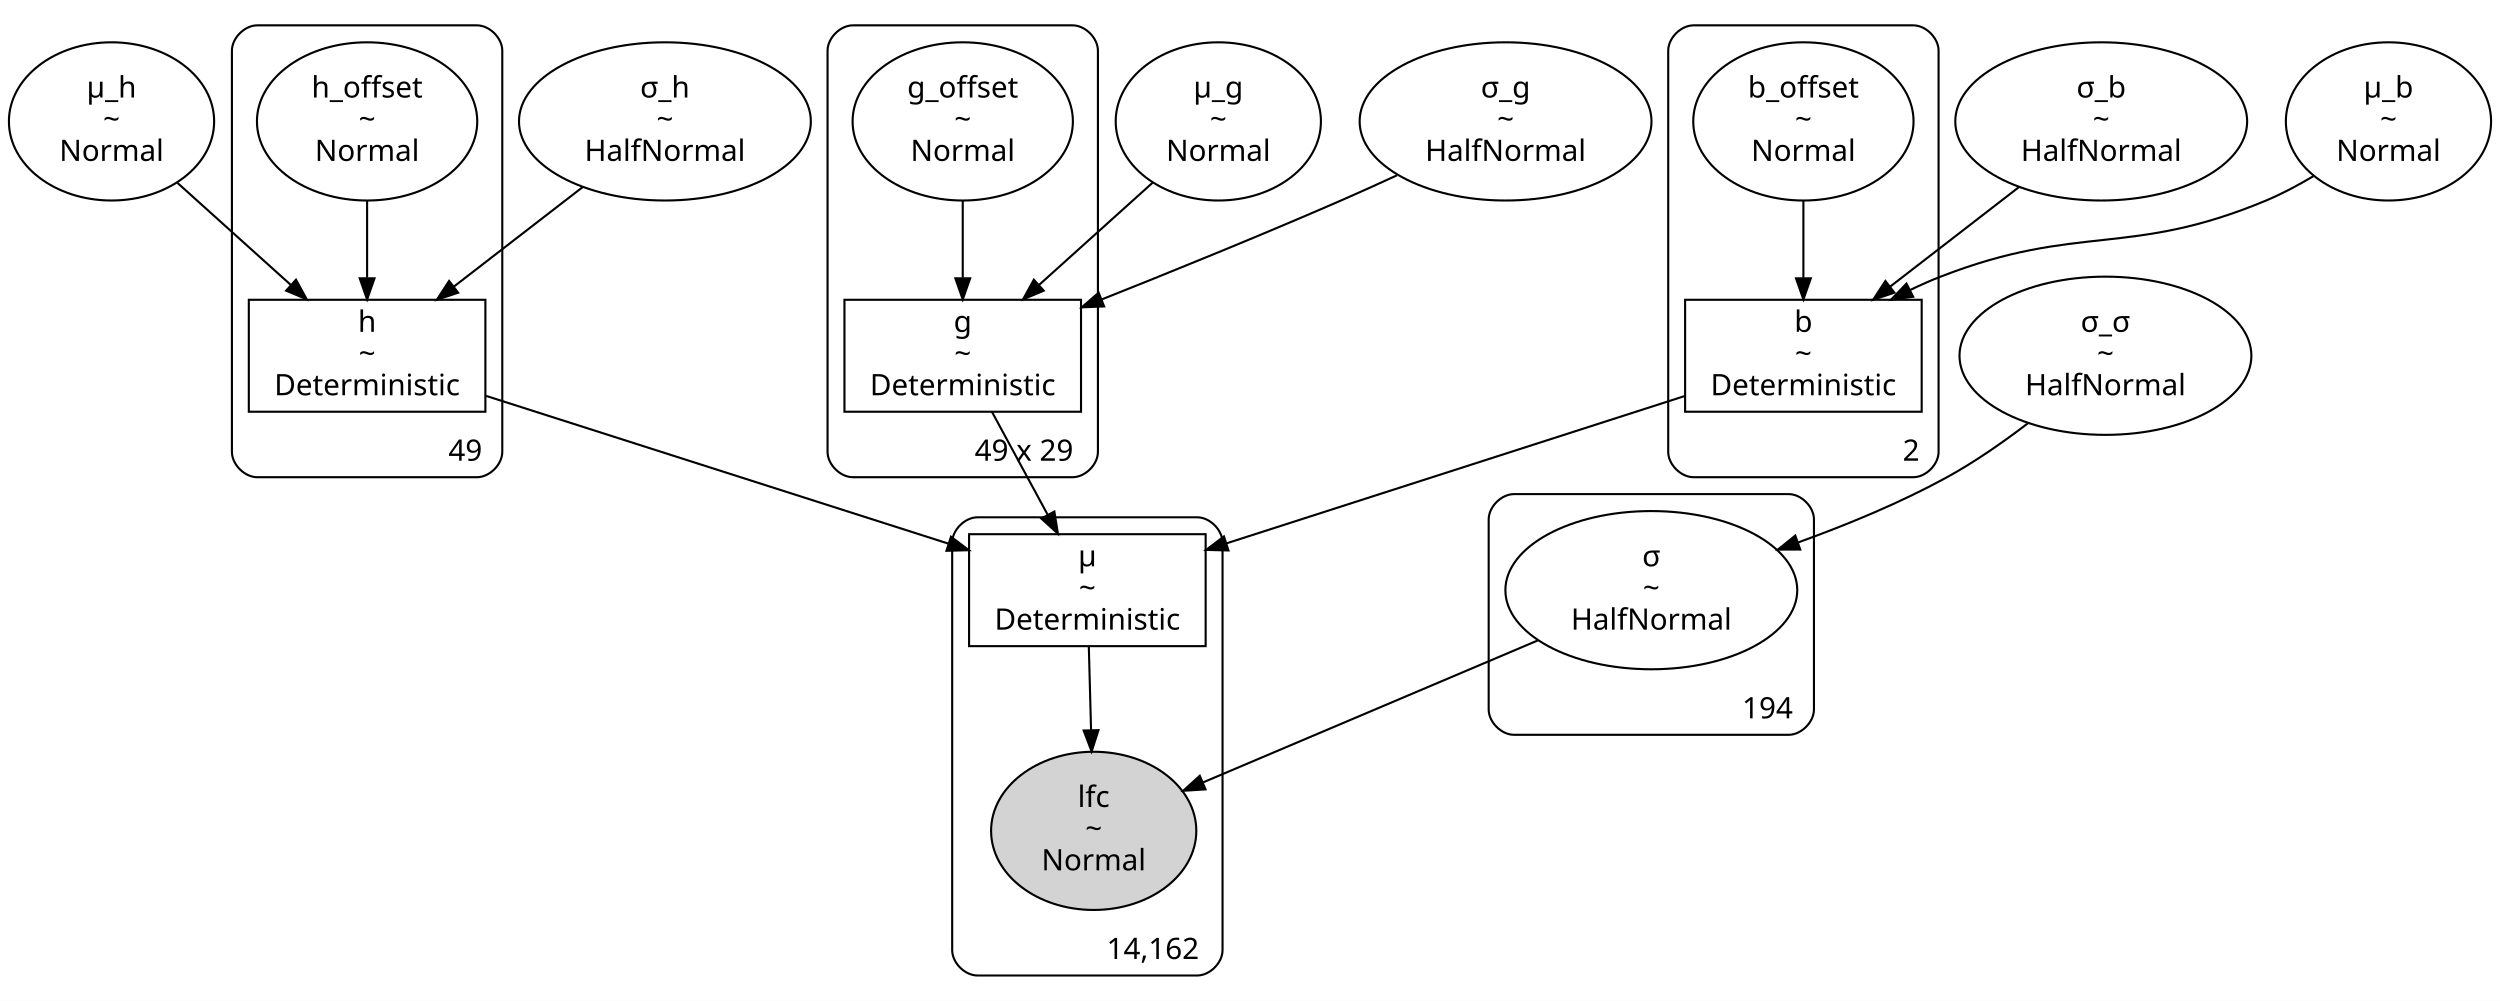
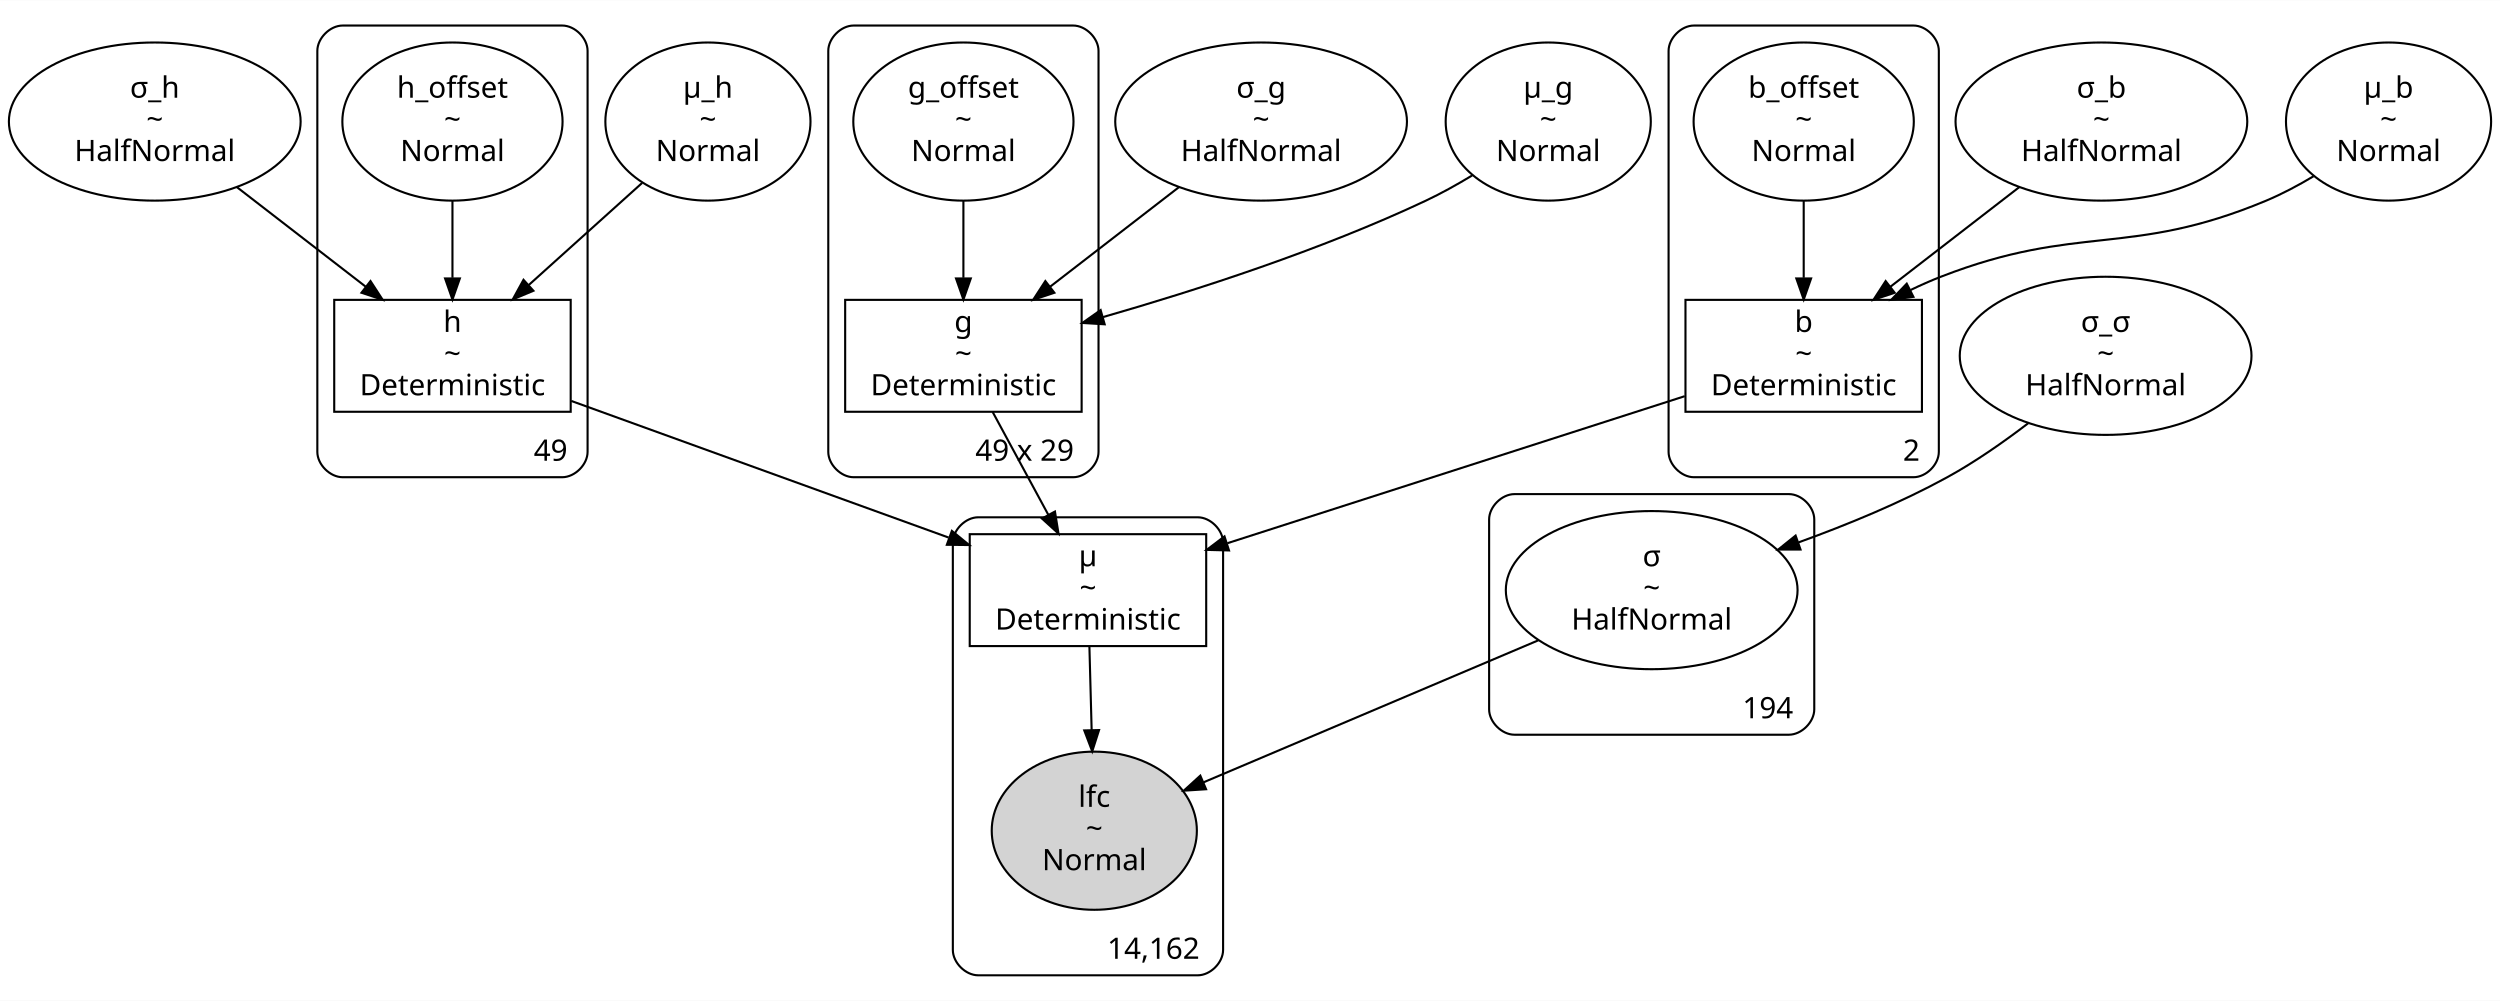
- <svg xmlns="http://www.w3.org/2000/svg" width="1184pt" height="474pt" viewBox="0.00 0.00 1183.58 473.84">
+ <svg xmlns="http://www.w3.org/2000/svg" width="1184pt" height="474pt" viewBox="0.00 0.00 1184.09 473.84">
  <g id="graph0" class="graph" transform="scale(1 1) rotate(0) translate(4 469.84)">
-     <polygon fill="white" stroke="transparent" points="-4,4 -4,-469.84 1179.58,-469.84 1179.58,4 -4,4" />
+     <polygon fill="white" stroke="transparent" points="-4,4 -4,-469.84 1180.09,-469.84 1180.09,4 -4,4" />
    <g id="clust1" class="cluster">
-       <path fill="none" stroke="black" d="M712.79,-121.95C712.79,-121.95 842.79,-121.95 842.79,-121.95 848.79,-121.95 854.79,-127.95 854.79,-133.95 854.79,-133.95 854.79,-223.91 854.79,-223.91 854.79,-229.91 848.79,-235.91 842.79,-235.91 842.79,-235.91 712.79,-235.91 712.79,-235.91 706.79,-235.91 700.79,-229.91 700.79,-223.91 700.79,-223.91 700.79,-133.95 700.79,-133.95 700.79,-127.95 706.79,-121.95 712.79,-121.95" />
-       <text text-anchor="middle" x="832.79" y="-129.75" font-family="Times-Roman" font-size="14.00">194</text>
+       <path fill="none" stroke="black" d="M713.3,-121.95C713.3,-121.95 843.3,-121.95 843.3,-121.95 849.3,-121.95 855.3,-127.95 855.3,-133.95 855.3,-133.95 855.3,-223.91 855.3,-223.91 855.3,-229.91 849.3,-235.91 843.3,-235.91 843.3,-235.91 713.3,-235.91 713.3,-235.91 707.3,-235.91 701.3,-229.91 701.3,-223.91 701.3,-223.91 701.3,-133.95 701.3,-133.95 701.3,-127.95 707.3,-121.95 713.3,-121.95" />
+       <text text-anchor="middle" x="833.3" y="-129.75" font-family="Times-Roman" font-size="14.00">194</text>
    </g>
    <g id="clust2" class="cluster">
-       <path fill="none" stroke="black" d="M117.79,-243.91C117.79,-243.91 221.79,-243.91 221.79,-243.91 227.79,-243.91 233.79,-249.91 233.79,-255.91 233.79,-255.91 233.79,-445.84 233.79,-445.84 233.79,-451.84 227.79,-457.84 221.79,-457.84 221.79,-457.84 117.79,-457.84 117.79,-457.84 111.79,-457.84 105.79,-451.84 105.79,-445.84 105.79,-445.84 105.79,-255.91 105.79,-255.91 105.79,-249.91 111.79,-243.91 117.79,-243.91" />
-       <text text-anchor="middle" x="216.29" y="-251.71" font-family="Times-Roman" font-size="14.00">49</text>
+       <path fill="none" stroke="black" d="M158.3,-243.91C158.3,-243.91 262.3,-243.91 262.3,-243.91 268.3,-243.91 274.3,-249.91 274.3,-255.91 274.3,-255.91 274.3,-445.84 274.3,-445.84 274.3,-451.84 268.3,-457.84 262.3,-457.84 262.3,-457.84 158.3,-457.84 158.3,-457.84 152.3,-457.84 146.3,-451.84 146.3,-445.84 146.3,-445.84 146.3,-255.91 146.3,-255.91 146.3,-249.91 152.3,-243.91 158.3,-243.91" />
+       <text text-anchor="middle" x="256.8" y="-251.71" font-family="Times-Roman" font-size="14.00">49</text>
    </g>
    <g id="clust3" class="cluster">
-       <path fill="none" stroke="black" d="M399.79,-243.91C399.79,-243.91 503.79,-243.91 503.79,-243.91 509.79,-243.91 515.79,-249.91 515.79,-255.91 515.79,-255.91 515.79,-445.84 515.79,-445.84 515.79,-451.84 509.79,-457.84 503.79,-457.84 503.79,-457.84 399.79,-457.84 399.79,-457.84 393.79,-457.84 387.79,-451.84 387.79,-445.84 387.79,-445.84 387.79,-255.91 387.79,-255.91 387.79,-249.91 393.79,-243.91 399.79,-243.91" />
-       <text text-anchor="middle" x="480.79" y="-251.71" font-family="Times-Roman" font-size="14.00">49 x 29</text>
+       <path fill="none" stroke="black" d="M400.3,-243.91C400.3,-243.91 504.3,-243.91 504.3,-243.91 510.3,-243.91 516.3,-249.91 516.3,-255.91 516.3,-255.91 516.3,-445.84 516.3,-445.84 516.3,-451.84 510.3,-457.84 504.3,-457.84 504.3,-457.84 400.3,-457.84 400.3,-457.84 394.3,-457.84 388.3,-451.84 388.3,-445.84 388.3,-445.84 388.3,-255.91 388.3,-255.91 388.3,-249.91 394.3,-243.91 400.3,-243.91" />
+       <text text-anchor="middle" x="481.3" y="-251.71" font-family="Times-Roman" font-size="14.00">49 x 29</text>
    </g>
    <g id="clust4" class="cluster">
-       <path fill="none" stroke="black" d="M797.79,-243.91C797.79,-243.91 901.79,-243.91 901.79,-243.91 907.79,-243.91 913.79,-249.91 913.79,-255.91 913.79,-255.91 913.79,-445.84 913.79,-445.84 913.79,-451.84 907.79,-457.84 901.79,-457.84 901.79,-457.84 797.79,-457.84 797.79,-457.84 791.79,-457.84 785.79,-451.84 785.79,-445.84 785.79,-445.84 785.79,-255.91 785.79,-255.91 785.79,-249.91 791.79,-243.91 797.79,-243.91" />
-       <text text-anchor="middle" x="900.79" y="-251.71" font-family="Times-Roman" font-size="14.00">2</text>
+       <path fill="none" stroke="black" d="M798.3,-243.91C798.3,-243.91 902.3,-243.91 902.3,-243.91 908.3,-243.91 914.3,-249.91 914.3,-255.91 914.3,-255.91 914.3,-445.84 914.3,-445.84 914.3,-451.84 908.3,-457.84 902.3,-457.84 902.3,-457.84 798.3,-457.84 798.3,-457.84 792.3,-457.84 786.3,-451.84 786.3,-445.84 786.3,-445.84 786.3,-255.91 786.3,-255.91 786.3,-249.91 792.3,-243.91 798.3,-243.91" />
+       <text text-anchor="middle" x="901.3" y="-251.71" font-family="Times-Roman" font-size="14.00">2</text>
    </g>
    <g id="clust5" class="cluster">
-       <path fill="none" stroke="black" d="M458.79,-8C458.79,-8 562.79,-8 562.79,-8 568.79,-8 574.79,-14 574.79,-20 574.79,-20 574.79,-212.93 574.79,-212.93 574.79,-218.93 568.79,-224.93 562.79,-224.93 562.79,-224.93 458.79,-224.93 458.79,-224.93 452.79,-224.93 446.79,-218.93 446.79,-212.93 446.79,-212.93 446.79,-20 446.79,-20 446.79,-14 452.79,-8 458.79,-8" />
-       <text text-anchor="middle" x="541.79" y="-15.8" font-family="Times-Roman" font-size="14.00">14,162</text>
+       <path fill="none" stroke="black" d="M459.3,-8C459.3,-8 563.3,-8 563.3,-8 569.3,-8 575.3,-14 575.3,-20 575.3,-20 575.3,-212.93 575.3,-212.93 575.3,-218.93 569.3,-224.93 563.3,-224.93 563.3,-224.93 459.3,-224.93 459.3,-224.93 453.3,-224.93 447.3,-218.93 447.3,-212.93 447.3,-212.93 447.3,-20 447.3,-20 447.3,-14 453.3,-8 459.3,-8" />
+       <text text-anchor="middle" x="542.3" y="-15.8" font-family="Times-Roman" font-size="14.00">14,162</text>
    </g>
    <g id="node1" class="node">
-       <ellipse fill="none" stroke="black" cx="48.79" cy="-412.36" rx="48.58" ry="37.45" />
-       <text text-anchor="middle" x="48.79" y="-423.66" font-family="Times-Roman" font-size="14.00">μ_h</text>
-       <text text-anchor="middle" x="48.79" y="-408.66" font-family="Times-Roman" font-size="14.00">~</text>
-       <text text-anchor="middle" x="48.79" y="-393.66" font-family="Times-Roman" font-size="14.00">Normal</text>
+       <ellipse fill="none" stroke="black" cx="69.3" cy="-412.36" rx="69.09" ry="37.45" />
+       <text text-anchor="middle" x="69.3" y="-423.66" font-family="Times-Roman" font-size="14.00">σ_h</text>
+       <text text-anchor="middle" x="69.3" y="-408.66" font-family="Times-Roman" font-size="14.00">~</text>
+       <text text-anchor="middle" x="69.3" y="-393.66" font-family="Times-Roman" font-size="14.00">HalfNormal</text>
    </g>
    <g id="node9" class="node">
-       <polygon fill="none" stroke="black" points="225.79,-327.91 113.79,-327.91 113.79,-274.91 225.79,-274.91 225.79,-327.91" />
-       <text text-anchor="middle" x="169.79" y="-312.71" font-family="Times-Roman" font-size="14.00">h</text>
-       <text text-anchor="middle" x="169.79" y="-297.71" font-family="Times-Roman" font-size="14.00">~</text>
-       <text text-anchor="middle" x="169.79" y="-282.71" font-family="Times-Roman" font-size="14.00">Deterministic</text>
+       <polygon fill="none" stroke="black" points="266.3,-327.91 154.3,-327.91 154.3,-274.91 266.3,-274.91 266.3,-327.91" />
+       <text text-anchor="middle" x="210.3" y="-312.71" font-family="Times-Roman" font-size="14.00">h</text>
+       <text text-anchor="middle" x="210.3" y="-297.71" font-family="Times-Roman" font-size="14.00">~</text>
+       <text text-anchor="middle" x="210.3" y="-282.71" font-family="Times-Roman" font-size="14.00">Deterministic</text>
+     </g>
+     <g id="edge4" class="edge">
+       <path fill="none" stroke="black" d="M108.2,-381.3C127.17,-366.64 149.99,-349 169.24,-334.13" />
+       <polygon fill="black" stroke="black" points="171.48,-336.82 177.25,-327.94 167.2,-331.28 171.48,-336.82" />
+     </g>
+     <g id="node2" class="node">
+       <ellipse fill="none" stroke="black" cx="593.3" cy="-412.36" rx="69.09" ry="37.45" />
+       <text text-anchor="middle" x="593.3" y="-423.66" font-family="Times-Roman" font-size="14.00">σ_g</text>
+       <text text-anchor="middle" x="593.3" y="-408.66" font-family="Times-Roman" font-size="14.00">~</text>
+       <text text-anchor="middle" x="593.3" y="-393.66" font-family="Times-Roman" font-size="14.00">HalfNormal</text>
+     </g>
+     <g id="node11" class="node">
+       <polygon fill="none" stroke="black" points="508.3,-327.91 396.3,-327.91 396.3,-274.91 508.3,-274.91 508.3,-327.91" />
+       <text text-anchor="middle" x="452.3" y="-312.71" font-family="Times-Roman" font-size="14.00">g</text>
+       <text text-anchor="middle" x="452.3" y="-297.71" font-family="Times-Roman" font-size="14.00">~</text>
+       <text text-anchor="middle" x="452.3" y="-282.71" font-family="Times-Roman" font-size="14.00">Deterministic</text>
+     </g>
+     <g id="edge5" class="edge">
+       <path fill="none" stroke="black" d="M554.39,-381.3C535.42,-366.64 512.6,-349 493.35,-334.13" />
+       <polygon fill="black" stroke="black" points="495.39,-331.28 485.34,-327.94 491.11,-336.82 495.39,-331.28" />
+     </g>
+     <g id="node3" class="node">
+       <ellipse fill="none" stroke="black" cx="331.3" cy="-412.36" rx="48.58" ry="37.45" />
+       <text text-anchor="middle" x="331.3" y="-423.66" font-family="Times-Roman" font-size="14.00">μ_h</text>
+       <text text-anchor="middle" x="331.3" y="-408.66" font-family="Times-Roman" font-size="14.00">~</text>
+       <text text-anchor="middle" x="331.3" y="-393.66" font-family="Times-Roman" font-size="14.00">Normal</text>
    </g>
    <g id="edge2" class="edge">
-       <path fill="none" stroke="black" d="M79.95,-383.3C96.35,-368.54 116.53,-350.36 133.62,-334.98" />
-       <polygon fill="black" stroke="black" points="136.13,-337.42 141.22,-328.13 131.45,-332.22 136.13,-337.42" />
+       <path fill="none" stroke="black" d="M300.14,-383.3C283.74,-368.54 263.55,-350.36 246.47,-334.98" />
+       <polygon fill="black" stroke="black" points="248.64,-332.22 238.86,-328.13 243.95,-337.42 248.64,-332.22" />
    </g>
-     <g id="node2" class="node">
-       <ellipse fill="none" stroke="black" cx="990.79" cy="-412.36" rx="69.09" ry="37.45" />
-       <text text-anchor="middle" x="990.79" y="-423.66" font-family="Times-Roman" font-size="14.00">σ_b</text>
-       <text text-anchor="middle" x="990.79" y="-408.66" font-family="Times-Roman" font-size="14.00">~</text>
-       <text text-anchor="middle" x="990.79" y="-393.66" font-family="Times-Roman" font-size="14.00">HalfNormal</text>
+     <g id="node4" class="node">
+       <ellipse fill="none" stroke="black" cx="993.3" cy="-301.41" rx="69.09" ry="37.45" />
+       <text text-anchor="middle" x="993.3" y="-312.71" font-family="Times-Roman" font-size="14.00">σ_σ</text>
+       <text text-anchor="middle" x="993.3" y="-297.71" font-family="Times-Roman" font-size="14.00">~</text>
+       <text text-anchor="middle" x="993.3" y="-282.71" font-family="Times-Roman" font-size="14.00">HalfNormal</text>
+     </g>
+     <g id="node8" class="node">
+       <ellipse fill="none" stroke="black" cx="778.3" cy="-190.43" rx="69.09" ry="37.45" />
+       <text text-anchor="middle" x="778.3" y="-201.73" font-family="Times-Roman" font-size="14.00">σ</text>
+       <text text-anchor="middle" x="778.3" y="-186.73" font-family="Times-Roman" font-size="14.00">~</text>
+       <text text-anchor="middle" x="778.3" y="-171.73" font-family="Times-Roman" font-size="14.00">HalfNormal</text>
+     </g>
+     <g id="edge1" class="edge">
+       <path fill="none" stroke="black" d="M956.58,-269.44C944.83,-260.45 931.44,-251.13 918.3,-243.91 896.3,-231.83 870.95,-221.39 847.91,-213.07" />
+       <polygon fill="black" stroke="black" points="848.79,-209.67 838.2,-209.64 846.46,-216.27 848.79,-209.67" />
+     </g>
+     <g id="node5" class="node">
+       <ellipse fill="none" stroke="black" cx="991.3" cy="-412.36" rx="69.09" ry="37.45" />
+       <text text-anchor="middle" x="991.3" y="-423.66" font-family="Times-Roman" font-size="14.00">σ_b</text>
+       <text text-anchor="middle" x="991.3" y="-408.66" font-family="Times-Roman" font-size="14.00">~</text>
+       <text text-anchor="middle" x="991.3" y="-393.66" font-family="Times-Roman" font-size="14.00">HalfNormal</text>
+     </g>
+     <g id="node14" class="node">
+       <polygon fill="none" stroke="black" points="906.3,-327.91 794.3,-327.91 794.3,-274.91 906.3,-274.91 906.3,-327.91" />
+       <text text-anchor="middle" x="850.3" y="-312.71" font-family="Times-Roman" font-size="14.00">b</text>
+       <text text-anchor="middle" x="850.3" y="-297.71" font-family="Times-Roman" font-size="14.00">~</text>
+       <text text-anchor="middle" x="850.3" y="-282.71" font-family="Times-Roman" font-size="14.00">Deterministic</text>
+     </g>
+     <g id="edge10" class="edge">
+       <path fill="none" stroke="black" d="M952.39,-381.3C933.42,-366.64 910.6,-349 891.35,-334.13" />
+       <polygon fill="black" stroke="black" points="893.39,-331.28 883.34,-327.94 889.11,-336.82 893.39,-331.28" />
+     </g>
+     <g id="node6" class="node">
+       <ellipse fill="none" stroke="black" cx="1127.3" cy="-412.36" rx="48.58" ry="37.45" />
+       <text text-anchor="middle" x="1127.3" y="-423.66" font-family="Times-Roman" font-size="14.00">μ_b</text>
+       <text text-anchor="middle" x="1127.3" y="-408.66" font-family="Times-Roman" font-size="14.00">~</text>
+       <text text-anchor="middle" x="1127.3" y="-393.66" font-family="Times-Roman" font-size="14.00">Normal</text>
+     </g>
+     <g id="edge9" class="edge">
+       <path fill="none" stroke="black" d="M1091.79,-386.47C1084.58,-382.15 1076.87,-378.05 1069.3,-374.88 1004.43,-347.8 980.82,-364.33 915.3,-338.88 910.52,-337.03 905.66,-334.87 900.87,-332.56" />
+       <polygon fill="black" stroke="black" points="902.26,-329.34 891.76,-327.94 899.1,-335.58 902.26,-329.34" />
+     </g>
+     <g id="node7" class="node">
+       <ellipse fill="none" stroke="black" cx="729.3" cy="-412.36" rx="48.58" ry="37.45" />
+       <text text-anchor="middle" x="729.3" y="-423.66" font-family="Times-Roman" font-size="14.00">μ_g</text>
+       <text text-anchor="middle" x="729.3" y="-408.66" font-family="Times-Roman" font-size="14.00">~</text>
+       <text text-anchor="middle" x="729.3" y="-393.66" font-family="Times-Roman" font-size="14.00">Normal</text>
+     </g>
+     <g id="edge7" class="edge">
+       <path fill="none" stroke="black" d="M693.24,-386.82C686.14,-382.52 678.61,-378.33 671.3,-374.88 621.79,-351.55 562.73,-332.47 518.42,-319.76" />
+       <polygon fill="black" stroke="black" points="519.21,-316.34 508.63,-316.98 517.3,-323.08 519.21,-316.34" />
+     </g>
+     <g id="node15" class="node">
+       <ellipse fill="lightgrey" stroke="black" cx="514.3" cy="-76.48" rx="48.58" ry="37.45" />
+       <text text-anchor="middle" x="514.3" y="-87.78" font-family="Times-Roman" font-size="14.00">lfc</text>
+       <text text-anchor="middle" x="514.3" y="-72.78" font-family="Times-Roman" font-size="14.00">~</text>
+       <text text-anchor="middle" x="514.3" y="-57.78" font-family="Times-Roman" font-size="14.00">Normal</text>
+     </g>
+     <g id="edge14" class="edge">
+       <path fill="none" stroke="black" d="M724.55,-166.64C678.25,-147 611.83,-118.84 566.1,-99.44" />
+       <polygon fill="black" stroke="black" points="567.24,-96.13 556.67,-95.44 564.51,-102.57 567.24,-96.13" />
+     </g>
+     <g id="node16" class="node">
+       <polygon fill="none" stroke="black" points="567.3,-216.93 455.3,-216.93 455.3,-163.93 567.3,-163.93 567.3,-216.93" />
+       <text text-anchor="middle" x="511.3" y="-201.73" font-family="Times-Roman" font-size="14.00">μ</text>
+       <text text-anchor="middle" x="511.3" y="-186.73" font-family="Times-Roman" font-size="14.00">~</text>
+       <text text-anchor="middle" x="511.3" y="-171.73" font-family="Times-Roman" font-size="14.00">Deterministic</text>
+     </g>
+     <g id="edge13" class="edge">
+       <path fill="none" stroke="black" d="M266.56,-280.04C317.26,-261.68 391.83,-234.68 445.32,-215.32" />
+       <polygon fill="black" stroke="black" points="446.84,-218.49 455.05,-211.79 444.46,-211.91 446.84,-218.49" />
+     </g>
+     <g id="node10" class="node">
+       <ellipse fill="none" stroke="black" cx="210.3" cy="-412.36" rx="52.15" ry="37.45" />
+       <text text-anchor="middle" x="210.3" y="-423.66" font-family="Times-Roman" font-size="14.00">h_offset</text>
+       <text text-anchor="middle" x="210.3" y="-408.66" font-family="Times-Roman" font-size="14.00">~</text>
+       <text text-anchor="middle" x="210.3" y="-393.66" font-family="Times-Roman" font-size="14.00">Normal</text>
+     </g>
+     <g id="edge3" class="edge">
+       <path fill="none" stroke="black" d="M210.3,-374.78C210.3,-363.04 210.3,-350.05 210.3,-338.36" />
+       <polygon fill="black" stroke="black" points="213.8,-338.06 210.3,-328.06 206.8,-338.06 213.8,-338.06" />
+     </g>
+     <g id="edge11" class="edge">
+       <path fill="none" stroke="black" d="M466.13,-274.86C473.99,-260.34 483.94,-241.97 492.49,-226.16" />
+       <polygon fill="black" stroke="black" points="495.66,-227.66 497.35,-217.2 489.51,-224.33 495.66,-227.66" />
+     </g>
+     <g id="node12" class="node">
+       <ellipse fill="none" stroke="black" cx="452.3" cy="-412.36" rx="52.15" ry="37.45" />
+       <text text-anchor="middle" x="452.3" y="-423.66" font-family="Times-Roman" font-size="14.00">g_offset</text>
+       <text text-anchor="middle" x="452.3" y="-408.66" font-family="Times-Roman" font-size="14.00">~</text>
+       <text text-anchor="middle" x="452.3" y="-393.66" font-family="Times-Roman" font-size="14.00">Normal</text>
+     </g>
+     <g id="edge6" class="edge">
+       <path fill="none" stroke="black" d="M452.3,-374.78C452.3,-363.04 452.3,-350.05 452.3,-338.36" />
+       <polygon fill="black" stroke="black" points="455.8,-338.06 452.3,-328.06 448.8,-338.06 455.8,-338.06" />
    </g>
    <g id="node13" class="node">
-       <polygon fill="none" stroke="black" points="905.79,-327.91 793.79,-327.91 793.79,-274.91 905.79,-274.91 905.79,-327.91" />
-       <text text-anchor="middle" x="849.79" y="-312.71" font-family="Times-Roman" font-size="14.00">b</text>
-       <text text-anchor="middle" x="849.79" y="-297.71" font-family="Times-Roman" font-size="14.00">~</text>
-       <text text-anchor="middle" x="849.79" y="-282.71" font-family="Times-Roman" font-size="14.00">Deterministic</text>
+       <ellipse fill="none" stroke="black" cx="850.3" cy="-412.36" rx="52.15" ry="37.45" />
+       <text text-anchor="middle" x="850.3" y="-423.66" font-family="Times-Roman" font-size="14.00">b_offset</text>
+       <text text-anchor="middle" x="850.3" y="-408.66" font-family="Times-Roman" font-size="14.00">~</text>
+       <text text-anchor="middle" x="850.3" y="-393.66" font-family="Times-Roman" font-size="14.00">Normal</text>
    </g>
    <g id="edge8" class="edge">
-       <path fill="none" stroke="black" d="M951.89,-381.3C932.92,-366.64 910.09,-349 890.84,-334.13" />
-       <polygon fill="black" stroke="black" points="892.89,-331.28 882.83,-327.94 888.61,-336.82 892.89,-331.28" />
-     </g>
-     <g id="node3" class="node">
-       <ellipse fill="none" stroke="black" cx="310.79" cy="-412.36" rx="69.09" ry="37.45" />
-       <text text-anchor="middle" x="310.79" y="-423.66" font-family="Times-Roman" font-size="14.00">σ_h</text>
-       <text text-anchor="middle" x="310.79" y="-408.66" font-family="Times-Roman" font-size="14.00">~</text>
-       <text text-anchor="middle" x="310.79" y="-393.66" font-family="Times-Roman" font-size="14.00">HalfNormal</text>
-     </g>
-     <g id="edge3" class="edge">
-       <path fill="none" stroke="black" d="M271.89,-381.3C252.92,-366.64 230.09,-349 210.84,-334.13" />
-       <polygon fill="black" stroke="black" points="212.89,-331.28 202.83,-327.94 208.61,-336.82 212.89,-331.28" />
-     </g>
-     <g id="node4" class="node">
-       <ellipse fill="none" stroke="black" cx="992.79" cy="-301.41" rx="69.09" ry="37.45" />
-       <text text-anchor="middle" x="992.79" y="-312.71" font-family="Times-Roman" font-size="14.00">σ_σ</text>
-       <text text-anchor="middle" x="992.79" y="-297.71" font-family="Times-Roman" font-size="14.00">~</text>
-       <text text-anchor="middle" x="992.79" y="-282.71" font-family="Times-Roman" font-size="14.00">HalfNormal</text>
-     </g>
-     <g id="node8" class="node">
-       <ellipse fill="none" stroke="black" cx="777.79" cy="-190.43" rx="69.09" ry="37.45" />
-       <text text-anchor="middle" x="777.79" y="-201.73" font-family="Times-Roman" font-size="14.00">σ</text>
-       <text text-anchor="middle" x="777.79" y="-186.73" font-family="Times-Roman" font-size="14.00">~</text>
-       <text text-anchor="middle" x="777.79" y="-171.73" font-family="Times-Roman" font-size="14.00">HalfNormal</text>
-     </g>
-     <g id="edge1" class="edge">
-       <path fill="none" stroke="black" d="M956.07,-269.44C944.32,-260.45 930.94,-251.13 917.79,-243.91 895.79,-231.83 870.44,-221.39 847.4,-213.07" />
-       <polygon fill="black" stroke="black" points="848.29,-209.67 837.69,-209.64 845.95,-216.27 848.29,-209.67" />
-     </g>
-     <g id="node5" class="node">
-       <ellipse fill="none" stroke="black" cx="1126.79" cy="-412.36" rx="48.58" ry="37.45" />
-       <text text-anchor="middle" x="1126.79" y="-423.66" font-family="Times-Roman" font-size="14.00">μ_b</text>
-       <text text-anchor="middle" x="1126.79" y="-408.66" font-family="Times-Roman" font-size="14.00">~</text>
-       <text text-anchor="middle" x="1126.79" y="-393.66" font-family="Times-Roman" font-size="14.00">Normal</text>
-     </g>
-     <g id="edge10" class="edge">
-       <path fill="none" stroke="black" d="M1091.28,-386.47C1084.07,-382.15 1076.36,-378.05 1068.79,-374.88 1003.93,-347.8 980.31,-364.33 914.79,-338.88 910.01,-337.03 905.16,-334.87 900.36,-332.56" />
-       <polygon fill="black" stroke="black" points="901.76,-329.34 891.25,-327.94 898.59,-335.58 901.76,-329.34" />
-     </g>
-     <g id="node6" class="node">
-       <ellipse fill="none" stroke="black" cx="572.79" cy="-412.36" rx="48.58" ry="37.45" />
-       <text text-anchor="middle" x="572.79" y="-423.66" font-family="Times-Roman" font-size="14.00">μ_g</text>
-       <text text-anchor="middle" x="572.79" y="-408.66" font-family="Times-Roman" font-size="14.00">~</text>
-       <text text-anchor="middle" x="572.79" y="-393.66" font-family="Times-Roman" font-size="14.00">Normal</text>
-     </g>
-     <g id="node11" class="node">
-       <polygon fill="none" stroke="black" points="507.79,-327.91 395.79,-327.91 395.79,-274.91 507.79,-274.91 507.79,-327.91" />
-       <text text-anchor="middle" x="451.79" y="-312.71" font-family="Times-Roman" font-size="14.00">g</text>
-       <text text-anchor="middle" x="451.79" y="-297.71" font-family="Times-Roman" font-size="14.00">~</text>
-       <text text-anchor="middle" x="451.79" y="-282.71" font-family="Times-Roman" font-size="14.00">Deterministic</text>
-     </g>
-     <g id="edge5" class="edge">
-       <path fill="none" stroke="black" d="M541.63,-383.3C525.23,-368.54 505.05,-350.36 487.96,-334.98" />
-       <polygon fill="black" stroke="black" points="490.13,-332.22 480.36,-328.13 485.45,-337.42 490.13,-332.22" />
-     </g>
-     <g id="node7" class="node">
-       <ellipse fill="none" stroke="black" cx="708.79" cy="-412.36" rx="69.09" ry="37.45" />
-       <text text-anchor="middle" x="708.79" y="-423.66" font-family="Times-Roman" font-size="14.00">σ_g</text>
-       <text text-anchor="middle" x="708.79" y="-408.66" font-family="Times-Roman" font-size="14.00">~</text>
-       <text text-anchor="middle" x="708.79" y="-393.66" font-family="Times-Roman" font-size="14.00">HalfNormal</text>
-     </g>
-     <g id="edge7" class="edge">
-       <path fill="none" stroke="black" d="M657.36,-386.84C648.53,-382.77 639.42,-378.65 630.79,-374.88 593.57,-358.66 551.5,-341.56 517.5,-328.05" />
-       <polygon fill="black" stroke="black" points="518.73,-324.77 508.14,-324.34 516.15,-331.28 518.73,-324.77" />
-     </g>
-     <g id="node15" class="node">
-       <ellipse fill="lightgrey" stroke="black" cx="513.79" cy="-76.48" rx="48.58" ry="37.45" />
-       <text text-anchor="middle" x="513.79" y="-87.78" font-family="Times-Roman" font-size="14.00">lfc</text>
-       <text text-anchor="middle" x="513.79" y="-72.78" font-family="Times-Roman" font-size="14.00">~</text>
-       <text text-anchor="middle" x="513.79" y="-57.78" font-family="Times-Roman" font-size="14.00">Normal</text>
-     </g>
-     <g id="edge14" class="edge">
-       <path fill="none" stroke="black" d="M724.05,-166.64C677.74,-147 611.32,-118.84 565.59,-99.44" />
-       <polygon fill="black" stroke="black" points="566.73,-96.13 556.16,-95.44 564,-102.57 566.73,-96.13" />
-     </g>
-     <g id="node16" class="node">
-       <polygon fill="none" stroke="black" points="566.79,-216.93 454.79,-216.93 454.79,-163.93 566.79,-163.93 566.79,-216.93" />
-       <text text-anchor="middle" x="510.79" y="-201.73" font-family="Times-Roman" font-size="14.00">μ</text>
-       <text text-anchor="middle" x="510.79" y="-186.73" font-family="Times-Roman" font-size="14.00">~</text>
-       <text text-anchor="middle" x="510.79" y="-171.73" font-family="Times-Roman" font-size="14.00">Deterministic</text>
-     </g>
-     <g id="edge13" class="edge">
-       <path fill="none" stroke="black" d="M226.1,-282.41C286.29,-263.18 381.61,-232.71 445.15,-212.41" />
-       <polygon fill="black" stroke="black" points="446.22,-215.74 454.68,-209.36 444.09,-209.07 446.22,-215.74" />
-     </g>
-     <g id="node10" class="node">
-       <ellipse fill="none" stroke="black" cx="169.79" cy="-412.36" rx="52.15" ry="37.45" />
-       <text text-anchor="middle" x="169.79" y="-423.66" font-family="Times-Roman" font-size="14.00">h_offset</text>
-       <text text-anchor="middle" x="169.79" y="-408.66" font-family="Times-Roman" font-size="14.00">~</text>
-       <text text-anchor="middle" x="169.79" y="-393.66" font-family="Times-Roman" font-size="14.00">Normal</text>
-     </g>
-     <g id="edge4" class="edge">
-       <path fill="none" stroke="black" d="M169.79,-374.78C169.79,-363.04 169.79,-350.05 169.79,-338.36" />
-       <polygon fill="black" stroke="black" points="173.29,-338.06 169.79,-328.06 166.29,-338.06 173.29,-338.06" />
+       <path fill="none" stroke="black" d="M850.3,-374.78C850.3,-363.04 850.3,-350.05 850.3,-338.36" />
+       <polygon fill="black" stroke="black" points="853.8,-338.06 850.3,-328.06 846.8,-338.06 853.8,-338.06" />
    </g>
    <g id="edge12" class="edge">
-       <path fill="none" stroke="black" d="M465.62,-274.86C473.48,-260.34 483.43,-241.97 491.99,-226.16" />
-       <polygon fill="black" stroke="black" points="495.16,-227.66 496.84,-217.2 489,-224.33 495.16,-227.66" />
-     </g>
-     <g id="node12" class="node">
-       <ellipse fill="none" stroke="black" cx="451.79" cy="-412.36" rx="52.15" ry="37.45" />
-       <text text-anchor="middle" x="451.79" y="-423.66" font-family="Times-Roman" font-size="14.00">g_offset</text>
-       <text text-anchor="middle" x="451.79" y="-408.66" font-family="Times-Roman" font-size="14.00">~</text>
-       <text text-anchor="middle" x="451.79" y="-393.66" font-family="Times-Roman" font-size="14.00">Normal</text>
-     </g>
-     <g id="edge6" class="edge">
-       <path fill="none" stroke="black" d="M451.79,-374.78C451.79,-363.04 451.79,-350.05 451.79,-338.36" />
-       <polygon fill="black" stroke="black" points="455.29,-338.06 451.79,-328.06 448.29,-338.06 455.29,-338.06" />
-     </g>
-     <g id="edge11" class="edge">
-       <path fill="none" stroke="black" d="M793.43,-282.29C733.83,-263.13 639.88,-232.93 576.84,-212.66" />
-       <polygon fill="black" stroke="black" points="577.59,-209.23 567,-209.5 575.45,-215.89 577.59,-209.23" />
-     </g>
-     <g id="node14" class="node">
-       <ellipse fill="none" stroke="black" cx="849.79" cy="-412.36" rx="52.15" ry="37.45" />
-       <text text-anchor="middle" x="849.79" y="-423.66" font-family="Times-Roman" font-size="14.00">b_offset</text>
-       <text text-anchor="middle" x="849.79" y="-408.66" font-family="Times-Roman" font-size="14.00">~</text>
-       <text text-anchor="middle" x="849.79" y="-393.66" font-family="Times-Roman" font-size="14.00">Normal</text>
-     </g>
-     <g id="edge9" class="edge">
-       <path fill="none" stroke="black" d="M849.79,-374.78C849.79,-363.04 849.79,-350.05 849.79,-338.36" />
-       <polygon fill="black" stroke="black" points="853.29,-338.06 849.79,-328.06 846.29,-338.06 853.29,-338.06" />
+       <path fill="none" stroke="black" d="M793.94,-282.29C734.34,-263.13 640.39,-232.93 577.35,-212.66" />
+       <polygon fill="black" stroke="black" points="578.1,-209.23 567.51,-209.5 575.96,-215.89 578.1,-209.23" />
    </g>
    <g id="edge15" class="edge">
-       <path fill="none" stroke="black" d="M511.48,-163.75C511.79,-152.02 512.18,-137.75 512.54,-124.22" />
-       <polygon fill="black" stroke="black" points="516.04,-124.16 512.81,-114.07 509.04,-123.98 516.04,-124.16" />
+       <path fill="none" stroke="black" d="M511.98,-163.75C512.3,-152.02 512.68,-137.75 513.04,-124.22" />
+       <polygon fill="black" stroke="black" points="516.55,-124.16 513.32,-114.07 509.55,-123.98 516.55,-124.16" />
    </g>
  </g>
</svg>
